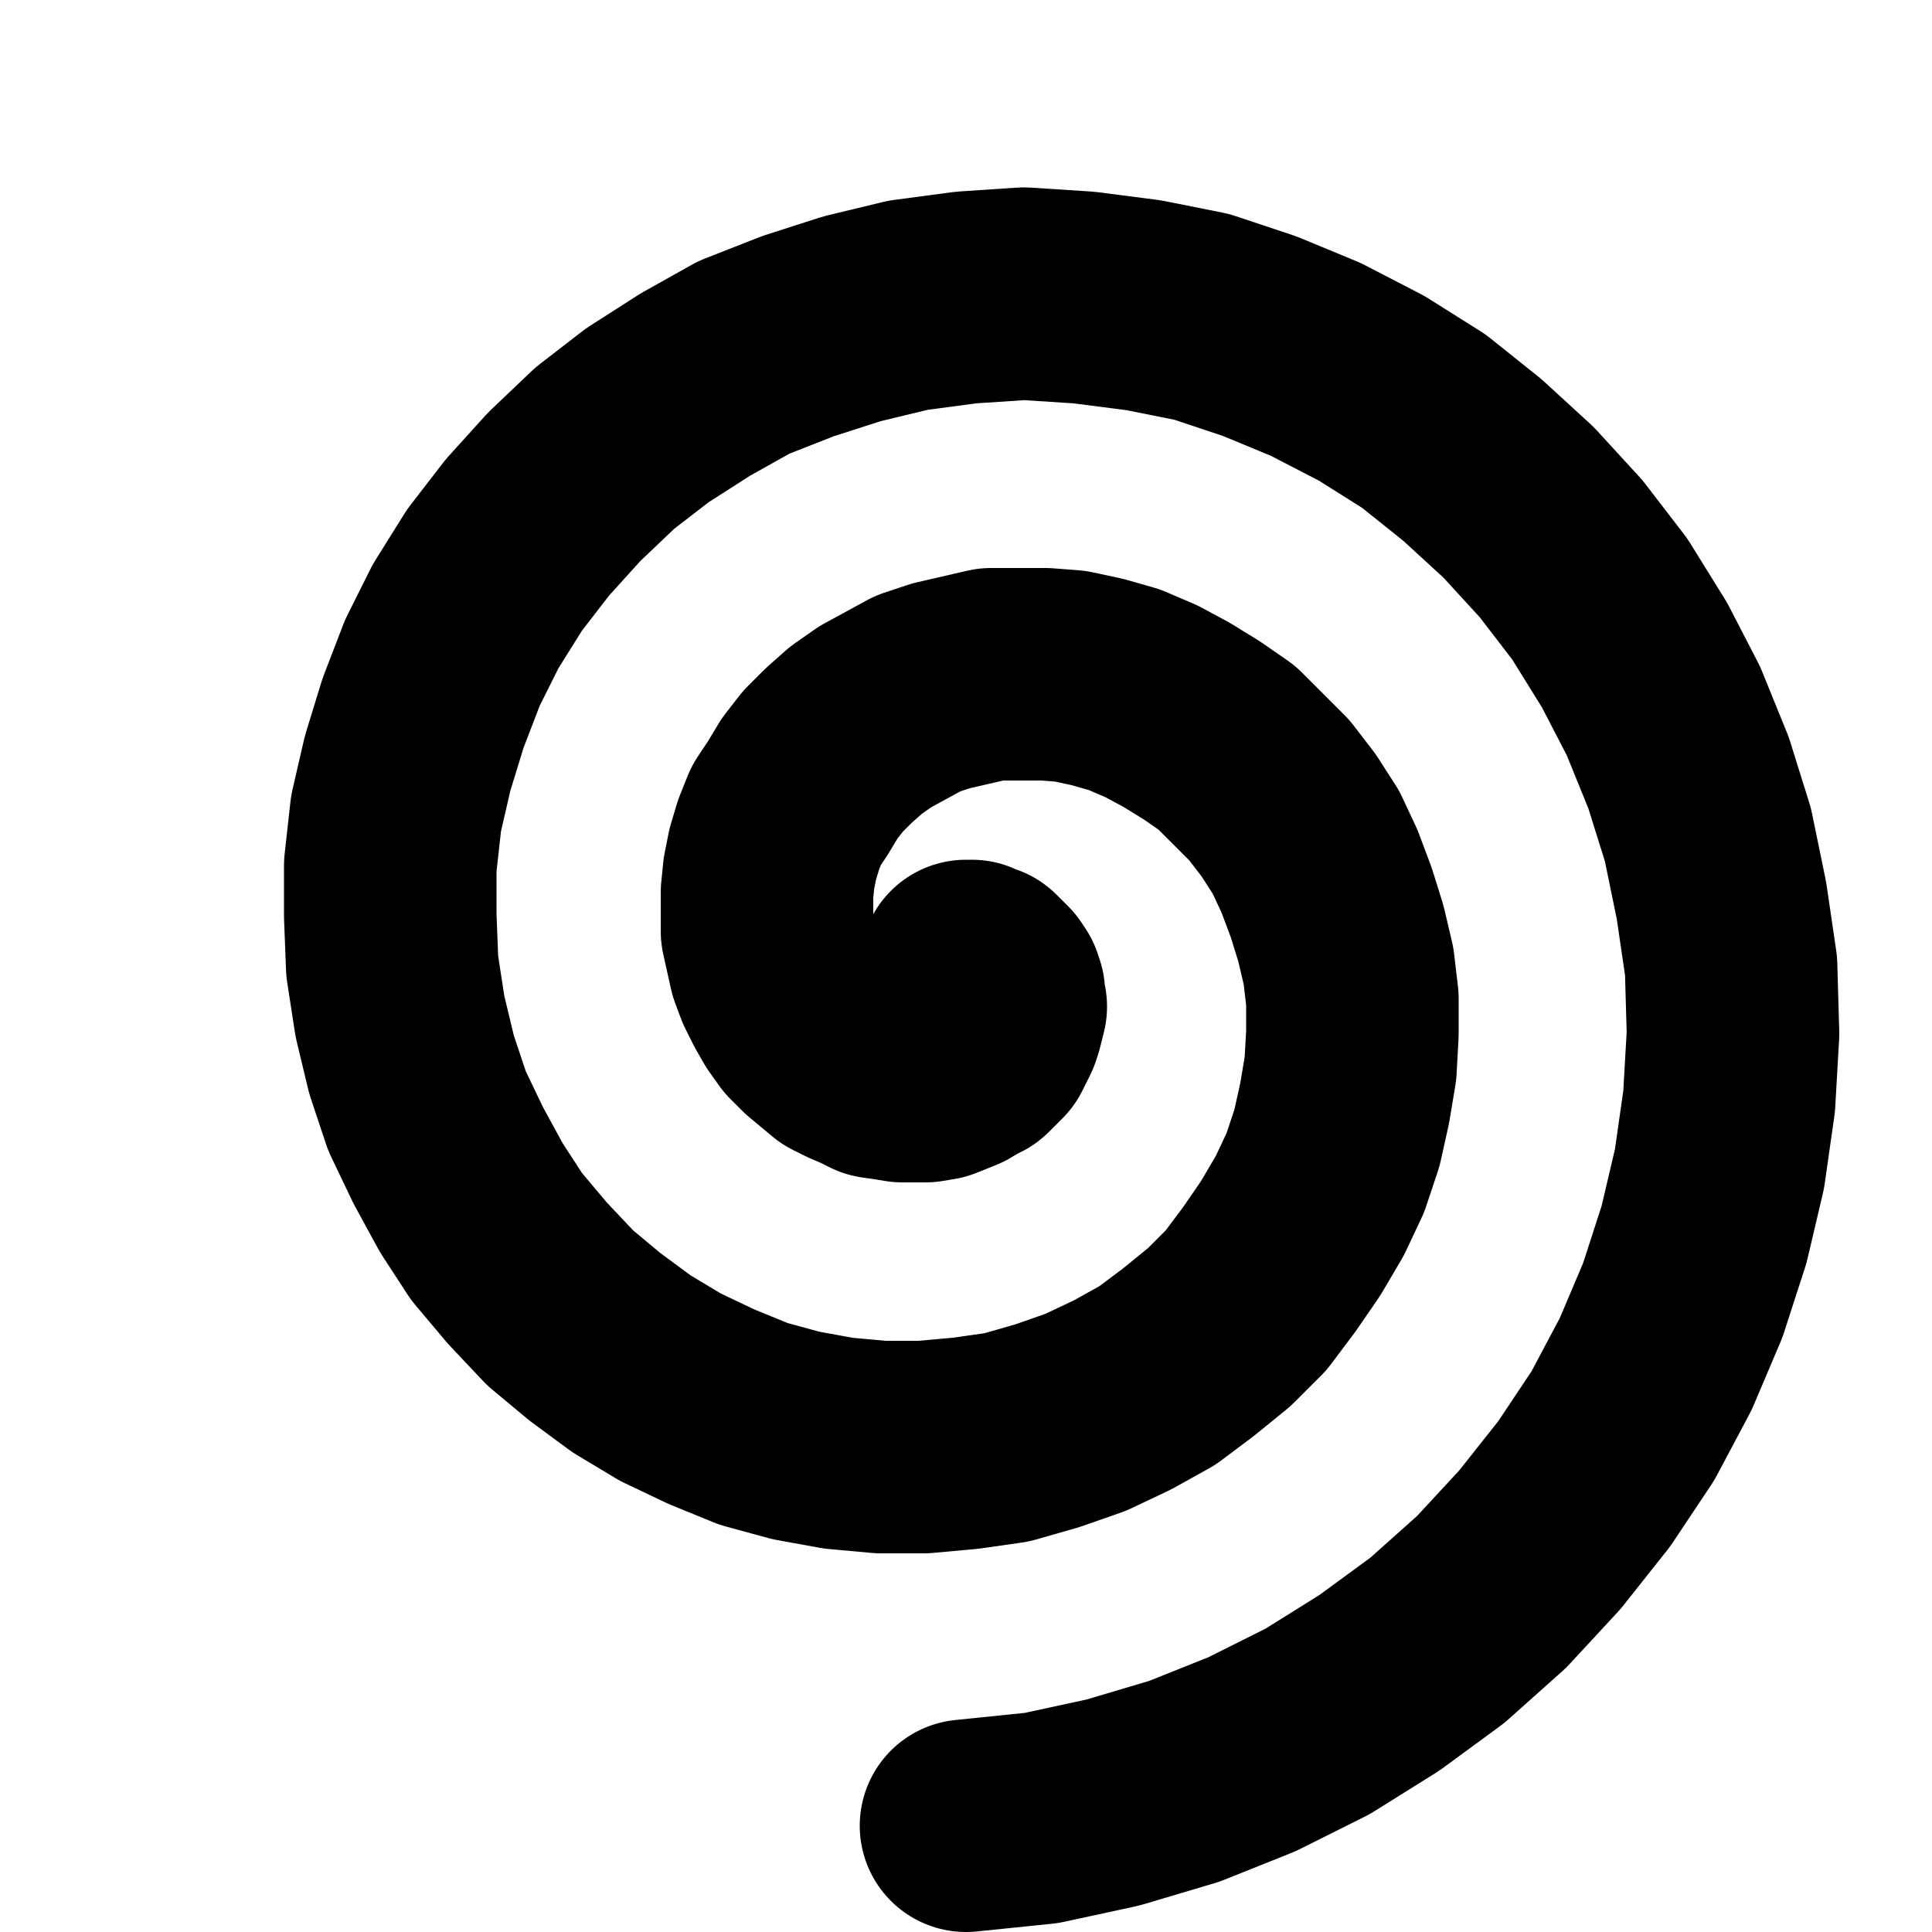
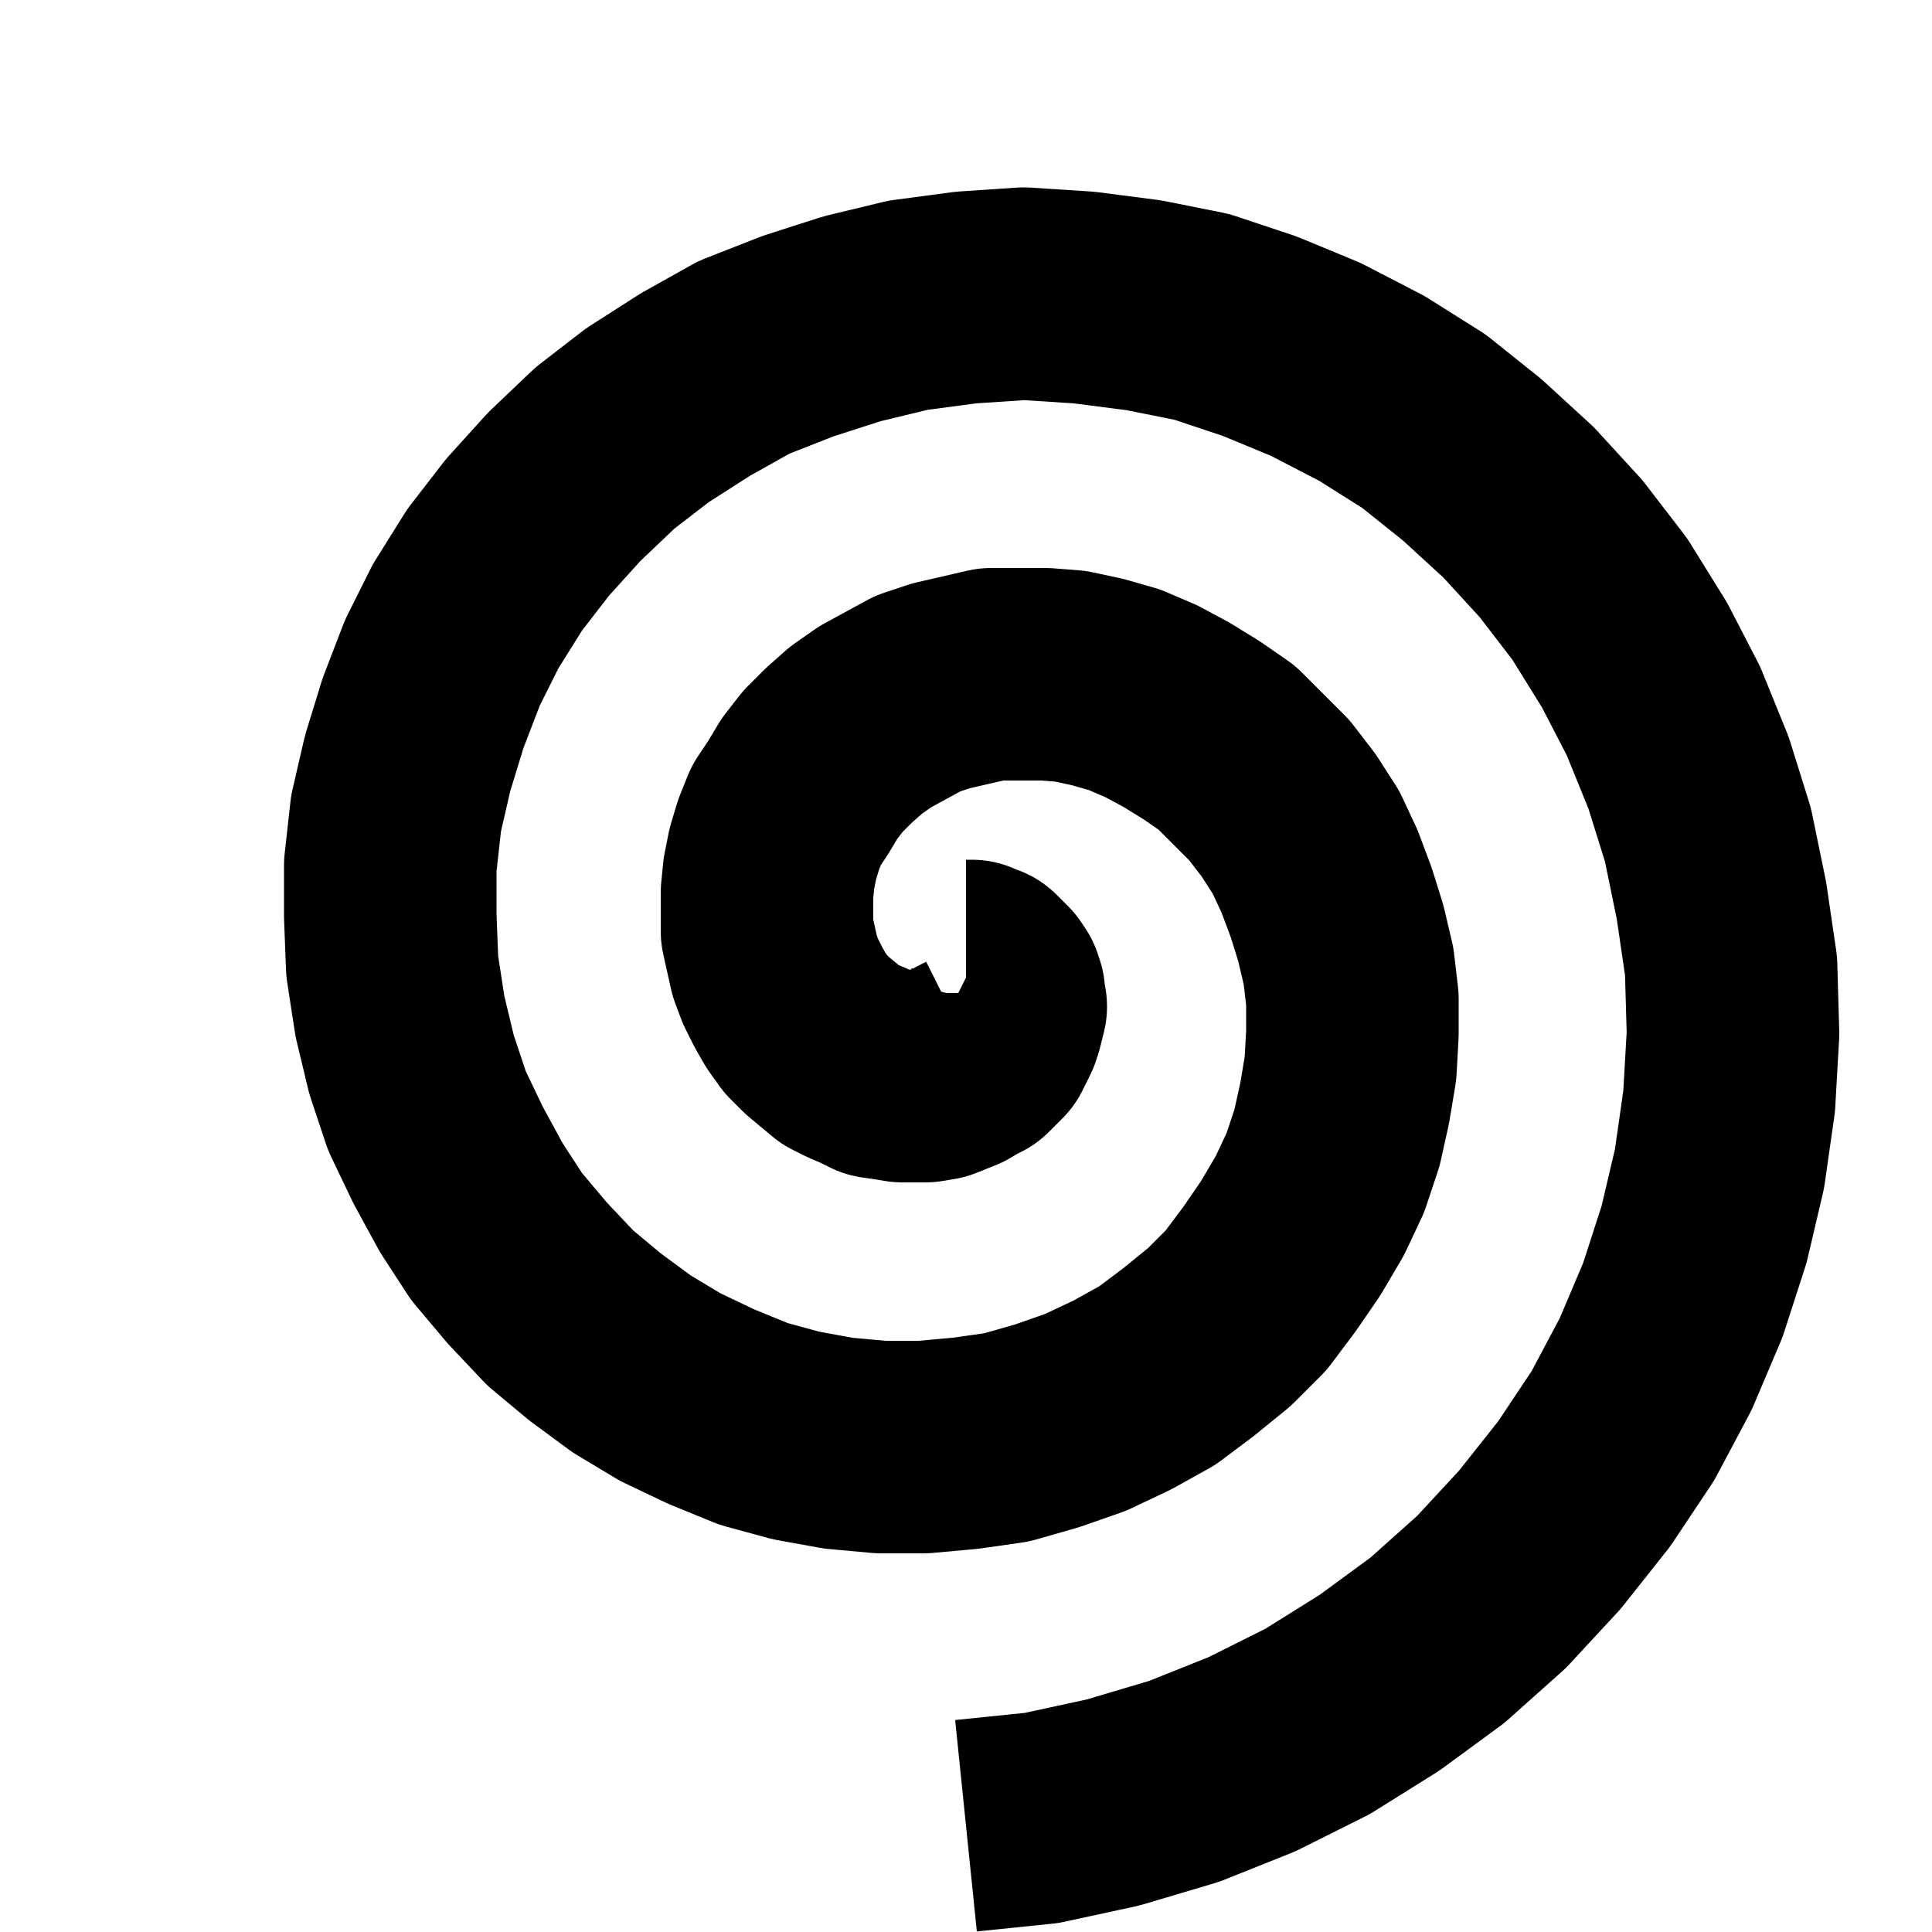
<svg xmlns="http://www.w3.org/2000/svg" viewBox="0 0 100 100" width="40" height="40">
-   <path d="M50.0,50.0 L50.3,50.0 L50.5,50.1 L50.8,50.2 L51.0,50.4 L51.2,50.6 L51.4,50.8 L51.6,51.1 L51.7,51.4 L51.7,51.7 L51.8,52.1 L51.7,52.5 L51.6,52.9 L51.5,53.2 L51.3,53.6 L51.1,54.0 L50.8,54.3 L50.4,54.7 L50.0,54.9 L49.5,55.2 L49.0,55.4 L48.5,55.6 L47.9,55.7 L47.3,55.7 L46.7,55.7 L46.1,55.6 L45.4,55.5 L44.8,55.2 L44.1,54.9 L43.5,54.6 L42.9,54.1 L42.3,53.6 L41.7,53.0 L41.2,52.3 L40.8,51.6 L40.4,50.8 L40.1,50.0 L39.9,49.1 L39.7,48.2 L39.7,47.2 L39.7,46.2 L39.8,45.2 L40.0,44.2 L40.3,43.2 L40.7,42.2 L41.3,41.3 L41.9,40.3 L42.6,39.4 L43.4,38.6 L44.3,37.8 L45.3,37.1 L46.4,36.5 L47.5,35.9 L48.7,35.5 L50.0,35.2 L51.3,34.9 L52.7,34.9 L54.1,34.9 L55.4,35.0 L56.8,35.3 L58.2,35.7 L59.6,36.3 L60.9,37.0 L62.2,37.8 L63.5,38.7 L64.6,39.8 L65.7,40.9 L66.7,42.2 L67.6,43.6 L68.3,45.1 L68.9,46.7 L69.4,48.3 L69.8,50.0 L70.0,51.7 L70.0,53.5 L69.9,55.3 L69.6,57.1 L69.2,58.9 L68.6,60.7 L67.8,62.4 L66.8,64.1 L65.7,65.7 L64.5,67.3 L63.1,68.7 L61.5,70.0 L59.9,71.2 L58.1,72.2 L56.2,73.1 L54.2,73.8 L52.1,74.4 L50.0,74.7 L47.8,74.9 L45.6,74.9 L43.4,74.7 L41.2,74.3 L39.0,73.7 L36.8,72.8 L34.7,71.8 L32.7,70.6 L30.8,69.2 L29.0,67.7 L27.3,65.9 L25.7,64.0 L24.4,62.0 L23.2,59.8 L22.1,57.5 L21.3,55.1 L20.7,52.6 L20.3,50.0 L20.2,47.4 L20.2,44.8 L20.5,42.1 L21.1,39.5 L21.9,36.9 L22.9,34.3 L24.1,31.9 L25.6,29.5 L27.3,27.3 L29.2,25.2 L31.3,23.2 L33.5,21.5 L36.0,19.9 L38.5,18.5 L41.3,17.4 L44.1,16.5 L47.0,15.8 L50.0,15.4 L53.0,15.2 L56.1,15.4 L59.2,15.8 L62.2,16.4 L65.2,17.4 L68.1,18.6 L71.0,20.1 L73.7,21.8 L76.2,23.8 L78.6,26.0 L80.8,28.4 L82.8,31.0 L84.6,33.9 L86.1,36.8 L87.4,40.0 L88.4,43.2 L89.1,46.6 L89.6,50.0 L89.7,53.5 L89.5,57.0 L89.0,60.5 L88.2,63.9 L87.1,67.3 L85.7,70.6 L84.0,73.8 L82.0,76.8 L79.7,79.7 L77.2,82.4 L74.4,84.9 L71.4,87.1 L68.2,89.1 L64.8,90.8 L61.3,92.2 L57.6,93.3 L53.9,94.1 L50.0,94.5" fill="none" stroke="black" stroke-width="11" stroke-linecap="round" stroke-linejoin="round" />
+   <path d="M50.0,50.0 L50.3,50.0 L50.5,50.1 L50.8,50.2 L51.0,50.4 L51.2,50.6 L51.4,50.8 L51.6,51.1 L51.7,51.4 L51.7,51.7 L51.8,52.1 L51.7,52.5 L51.6,52.9 L51.5,53.2 L51.3,53.6 L51.1,54.0 L50.8,54.3 L50.4,54.7 L50.0,54.9 L49.5,55.2 L49.0,55.4 L48.5,55.6 L47.9,55.7 L47.3,55.7 L46.7,55.7 L46.1,55.6 L45.4,55.5 L44.8,55.2 L44.1,54.9 L43.5,54.6 L42.9,54.1 L42.3,53.6 L41.7,53.0 L41.2,52.3 L40.8,51.6 L40.4,50.8 L40.1,50.0 L39.9,49.1 L39.7,48.2 L39.7,47.2 L39.7,46.2 L39.8,45.2 L40.0,44.2 L40.3,43.2 L40.7,42.2 L41.3,41.3 L41.9,40.3 L42.6,39.4 L43.4,38.6 L44.3,37.8 L45.3,37.1 L46.4,36.5 L47.5,35.9 L48.7,35.5 L50.0,35.2 L51.3,34.9 L52.7,34.9 L54.1,34.9 L55.4,35.0 L56.8,35.3 L58.2,35.7 L59.6,36.3 L60.9,37.0 L62.2,37.8 L63.5,38.7 L64.6,39.8 L65.7,40.9 L66.7,42.2 L67.6,43.6 L68.3,45.1 L68.9,46.7 L69.4,48.3 L69.8,50.0 L70.0,51.7 L70.0,53.5 L69.9,55.3 L69.6,57.1 L69.2,58.9 L68.6,60.7 L67.8,62.4 L66.8,64.1 L65.7,65.7 L64.5,67.3 L63.1,68.7 L61.5,70.0 L59.9,71.2 L58.1,72.2 L56.2,73.1 L54.2,73.8 L52.1,74.4 L50.0,74.7 L47.8,74.9 L45.6,74.9 L43.4,74.7 L41.2,74.3 L39.0,73.7 L36.8,72.8 L34.7,71.8 L32.7,70.6 L30.8,69.2 L29.0,67.7 L27.3,65.9 L25.7,64.0 L24.4,62.0 L23.2,59.8 L22.1,57.5 L21.3,55.1 L20.7,52.6 L20.3,50.0 L20.2,47.4 L20.2,44.8 L20.5,42.1 L21.1,39.5 L21.9,36.9 L22.9,34.3 L24.1,31.9 L25.6,29.5 L27.3,27.3 L29.2,25.2 L31.3,23.2 L33.5,21.5 L36.0,19.9 L38.5,18.5 L41.3,17.4 L44.1,16.5 L47.0,15.8 L50.0,15.4 L53.0,15.2 L56.1,15.4 L59.2,15.8 L62.2,16.4 L65.2,17.4 L68.1,18.6 L71.0,20.1 L73.7,21.8 L76.2,23.8 L78.6,26.0 L80.8,28.4 L82.8,31.0 L84.6,33.9 L86.1,36.8 L87.4,40.0 L88.4,43.2 L89.1,46.6 L89.6,50.0 L89.7,53.5 L89.5,57.0 L89.0,60.5 L88.2,63.9 L87.1,67.3 L85.7,70.6 L84.0,73.8 L82.0,76.8 L79.7,79.7 L77.2,82.4 L74.4,84.9 L71.4,87.1 L68.2,89.1 L64.8,90.8 L61.3,92.2 L57.6,93.3 L53.9,94.1 L50.0,94.5" fill="none" stroke="black" stroke-width="11" stroke-linecap="butt" stroke-linejoin="round" />
</svg>
